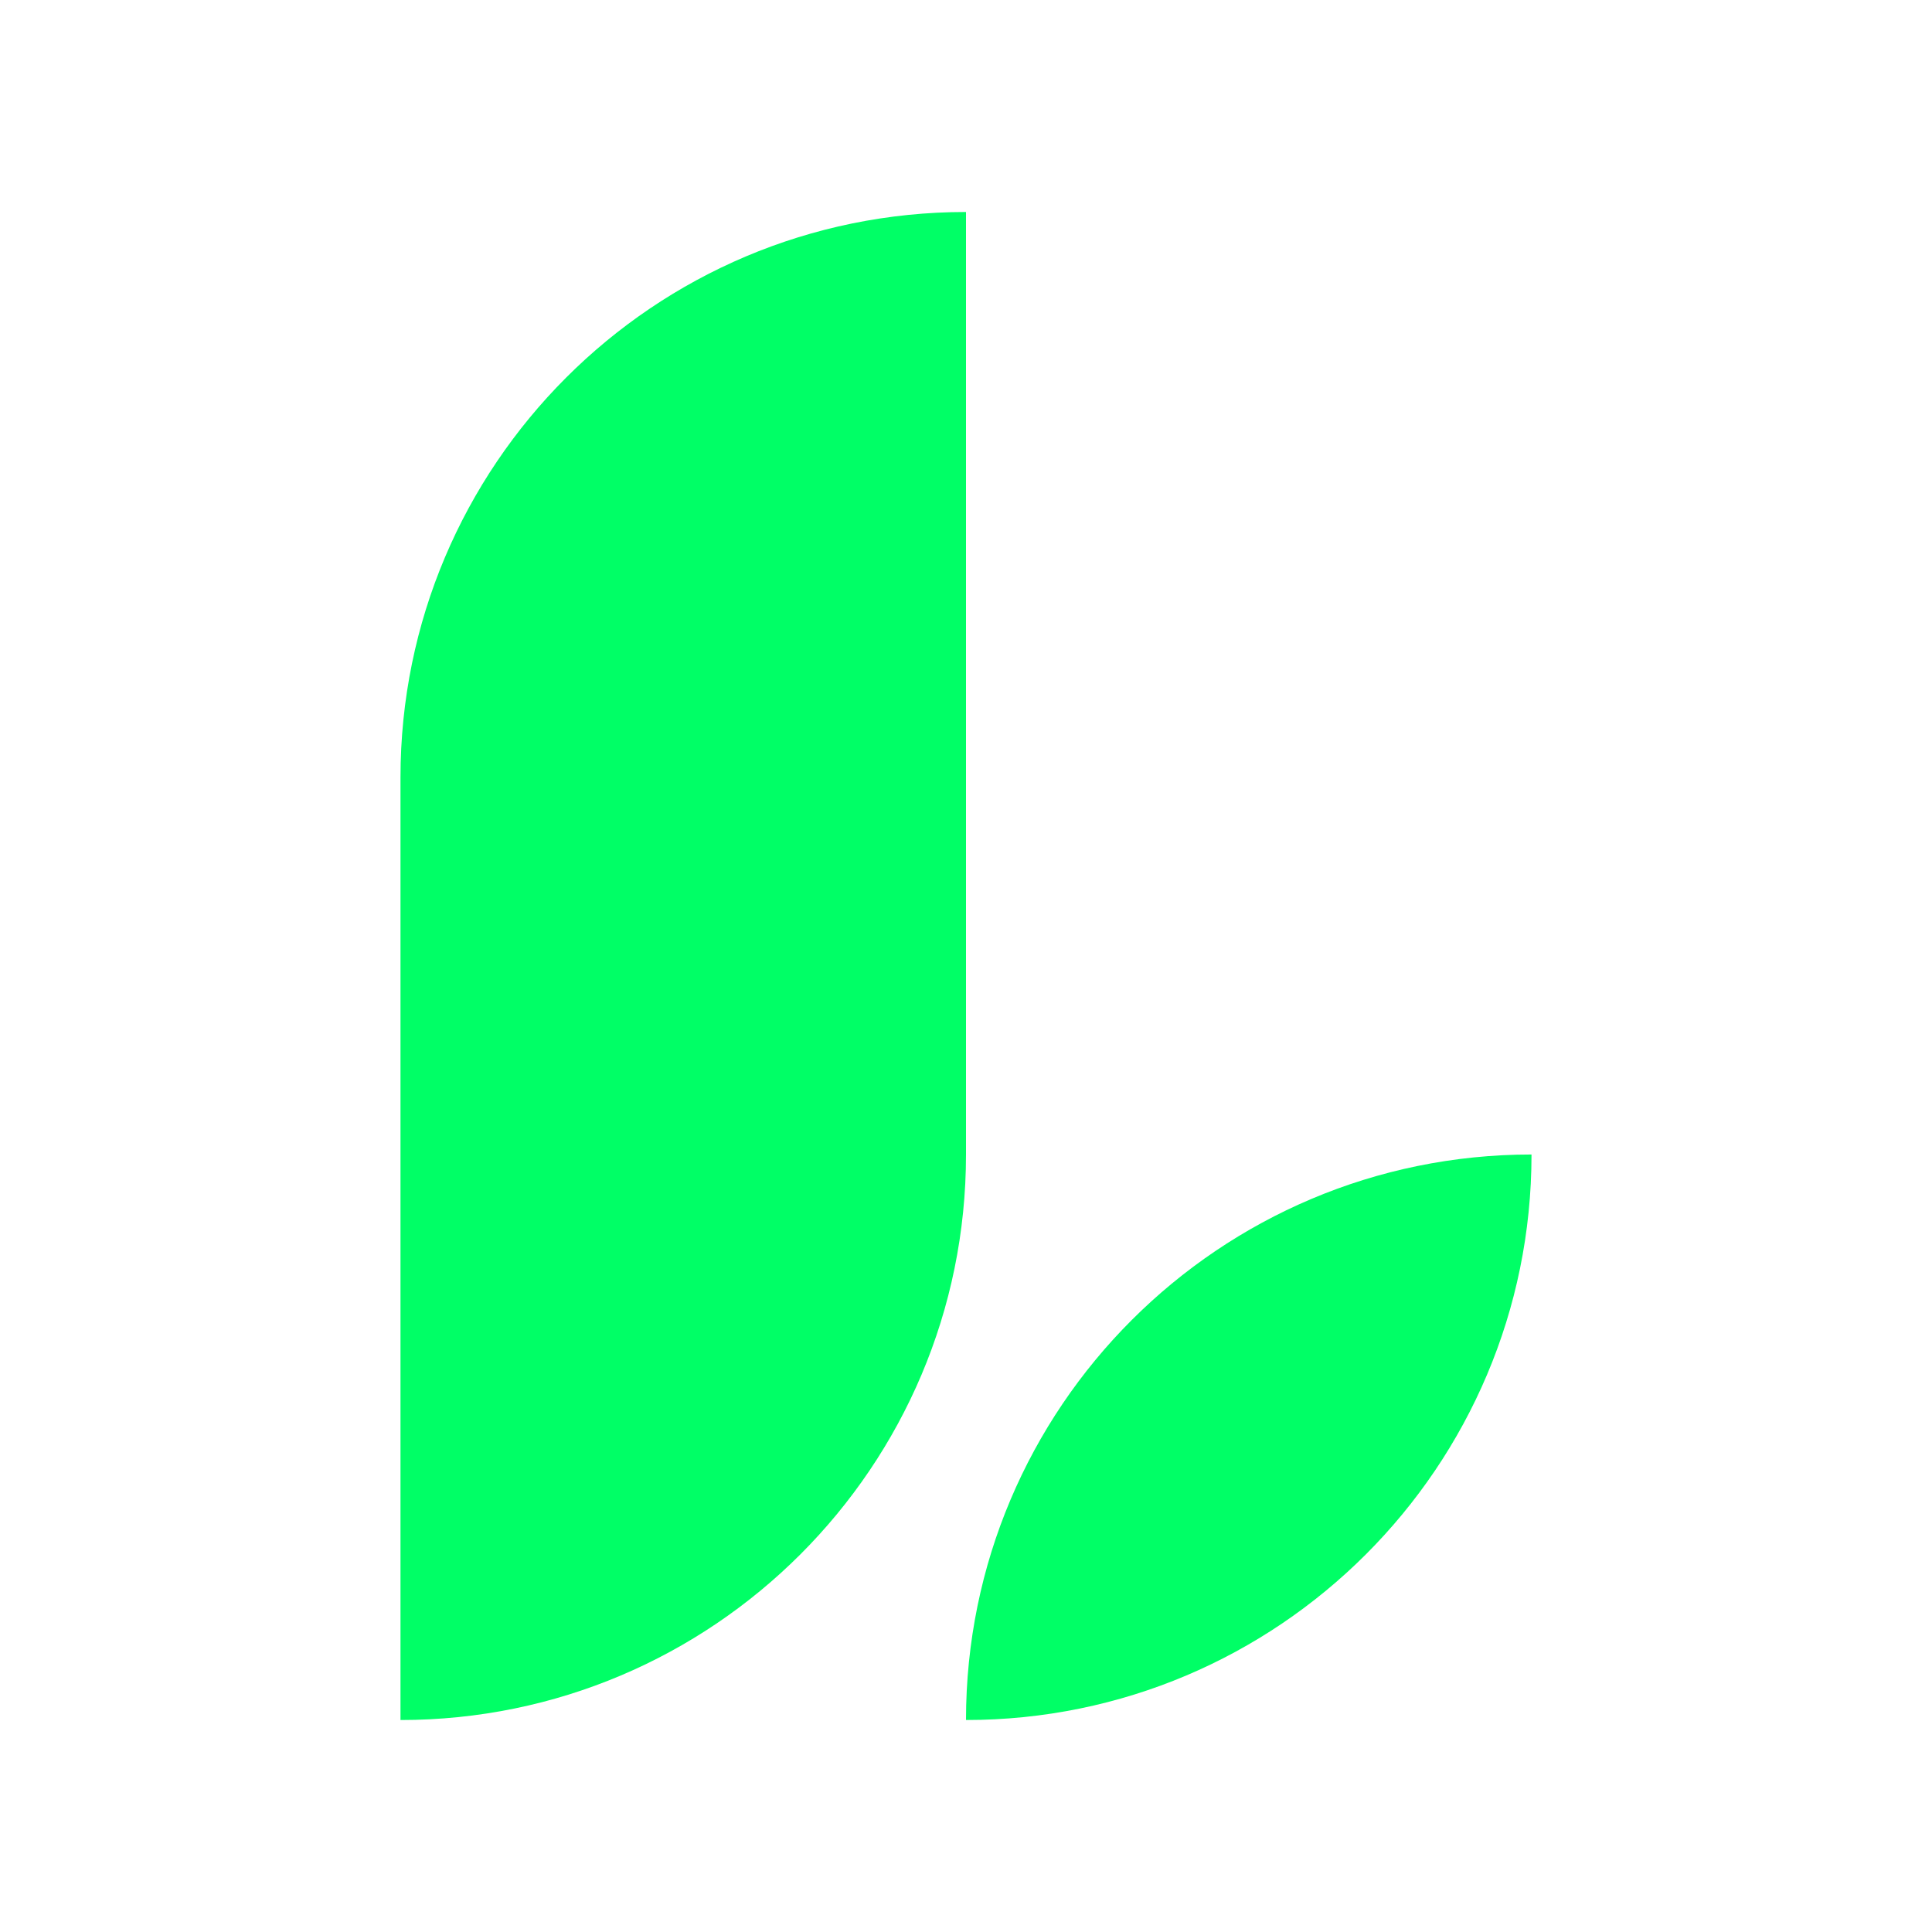
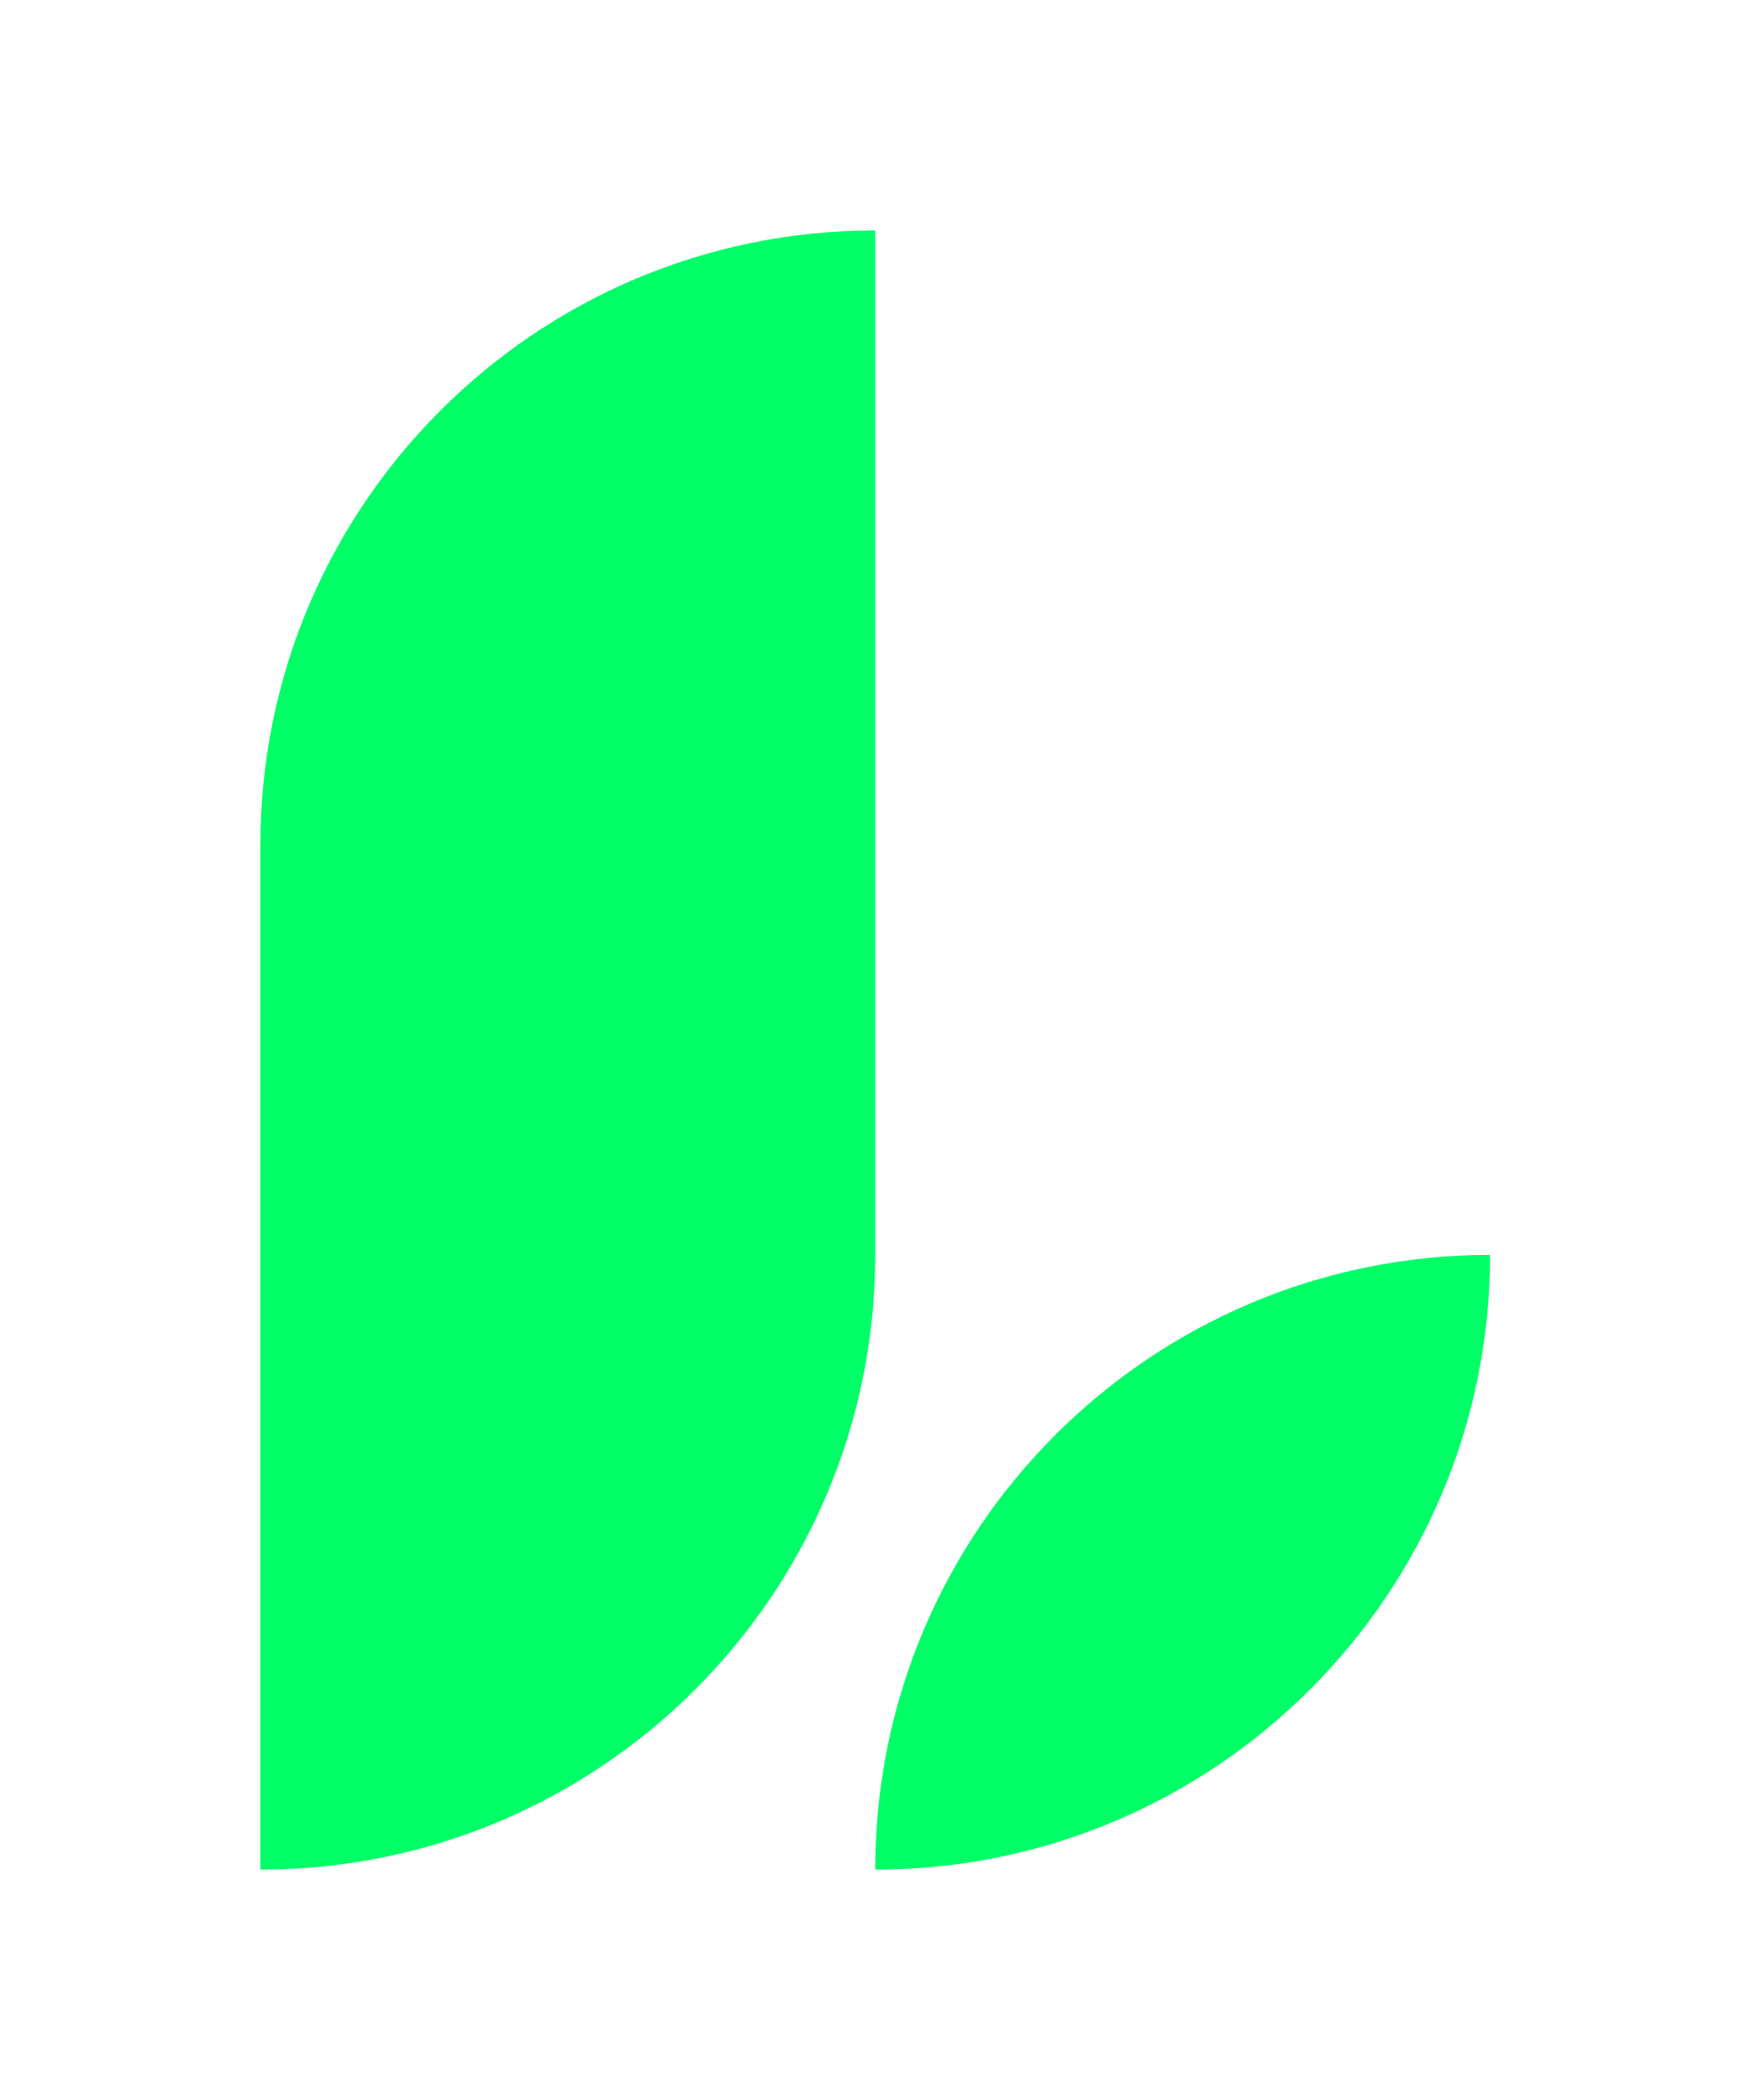
- <svg xmlns="http://www.w3.org/2000/svg" width="96" height="96" viewBox="-100 0 1200 1200">
+ <svg xmlns="http://www.w3.org/2000/svg" width="100" height="120" viewBox="0 0 1000 1200">
  <path fill="#00FF66" d="M500,1068.33h0c193.99,0,351.25-157.26,351.25-351.25h0c-193.99,0-351.25,157.26-351.25,351.25Z" />
  <path fill="#00FF66" d="M500,131.67h0c-193.99,0-351.25,157.26-351.25,351.25v585.42h0c193.99,0,351.25-157.26,351.25-351.25V131.67Z" />
</svg>
